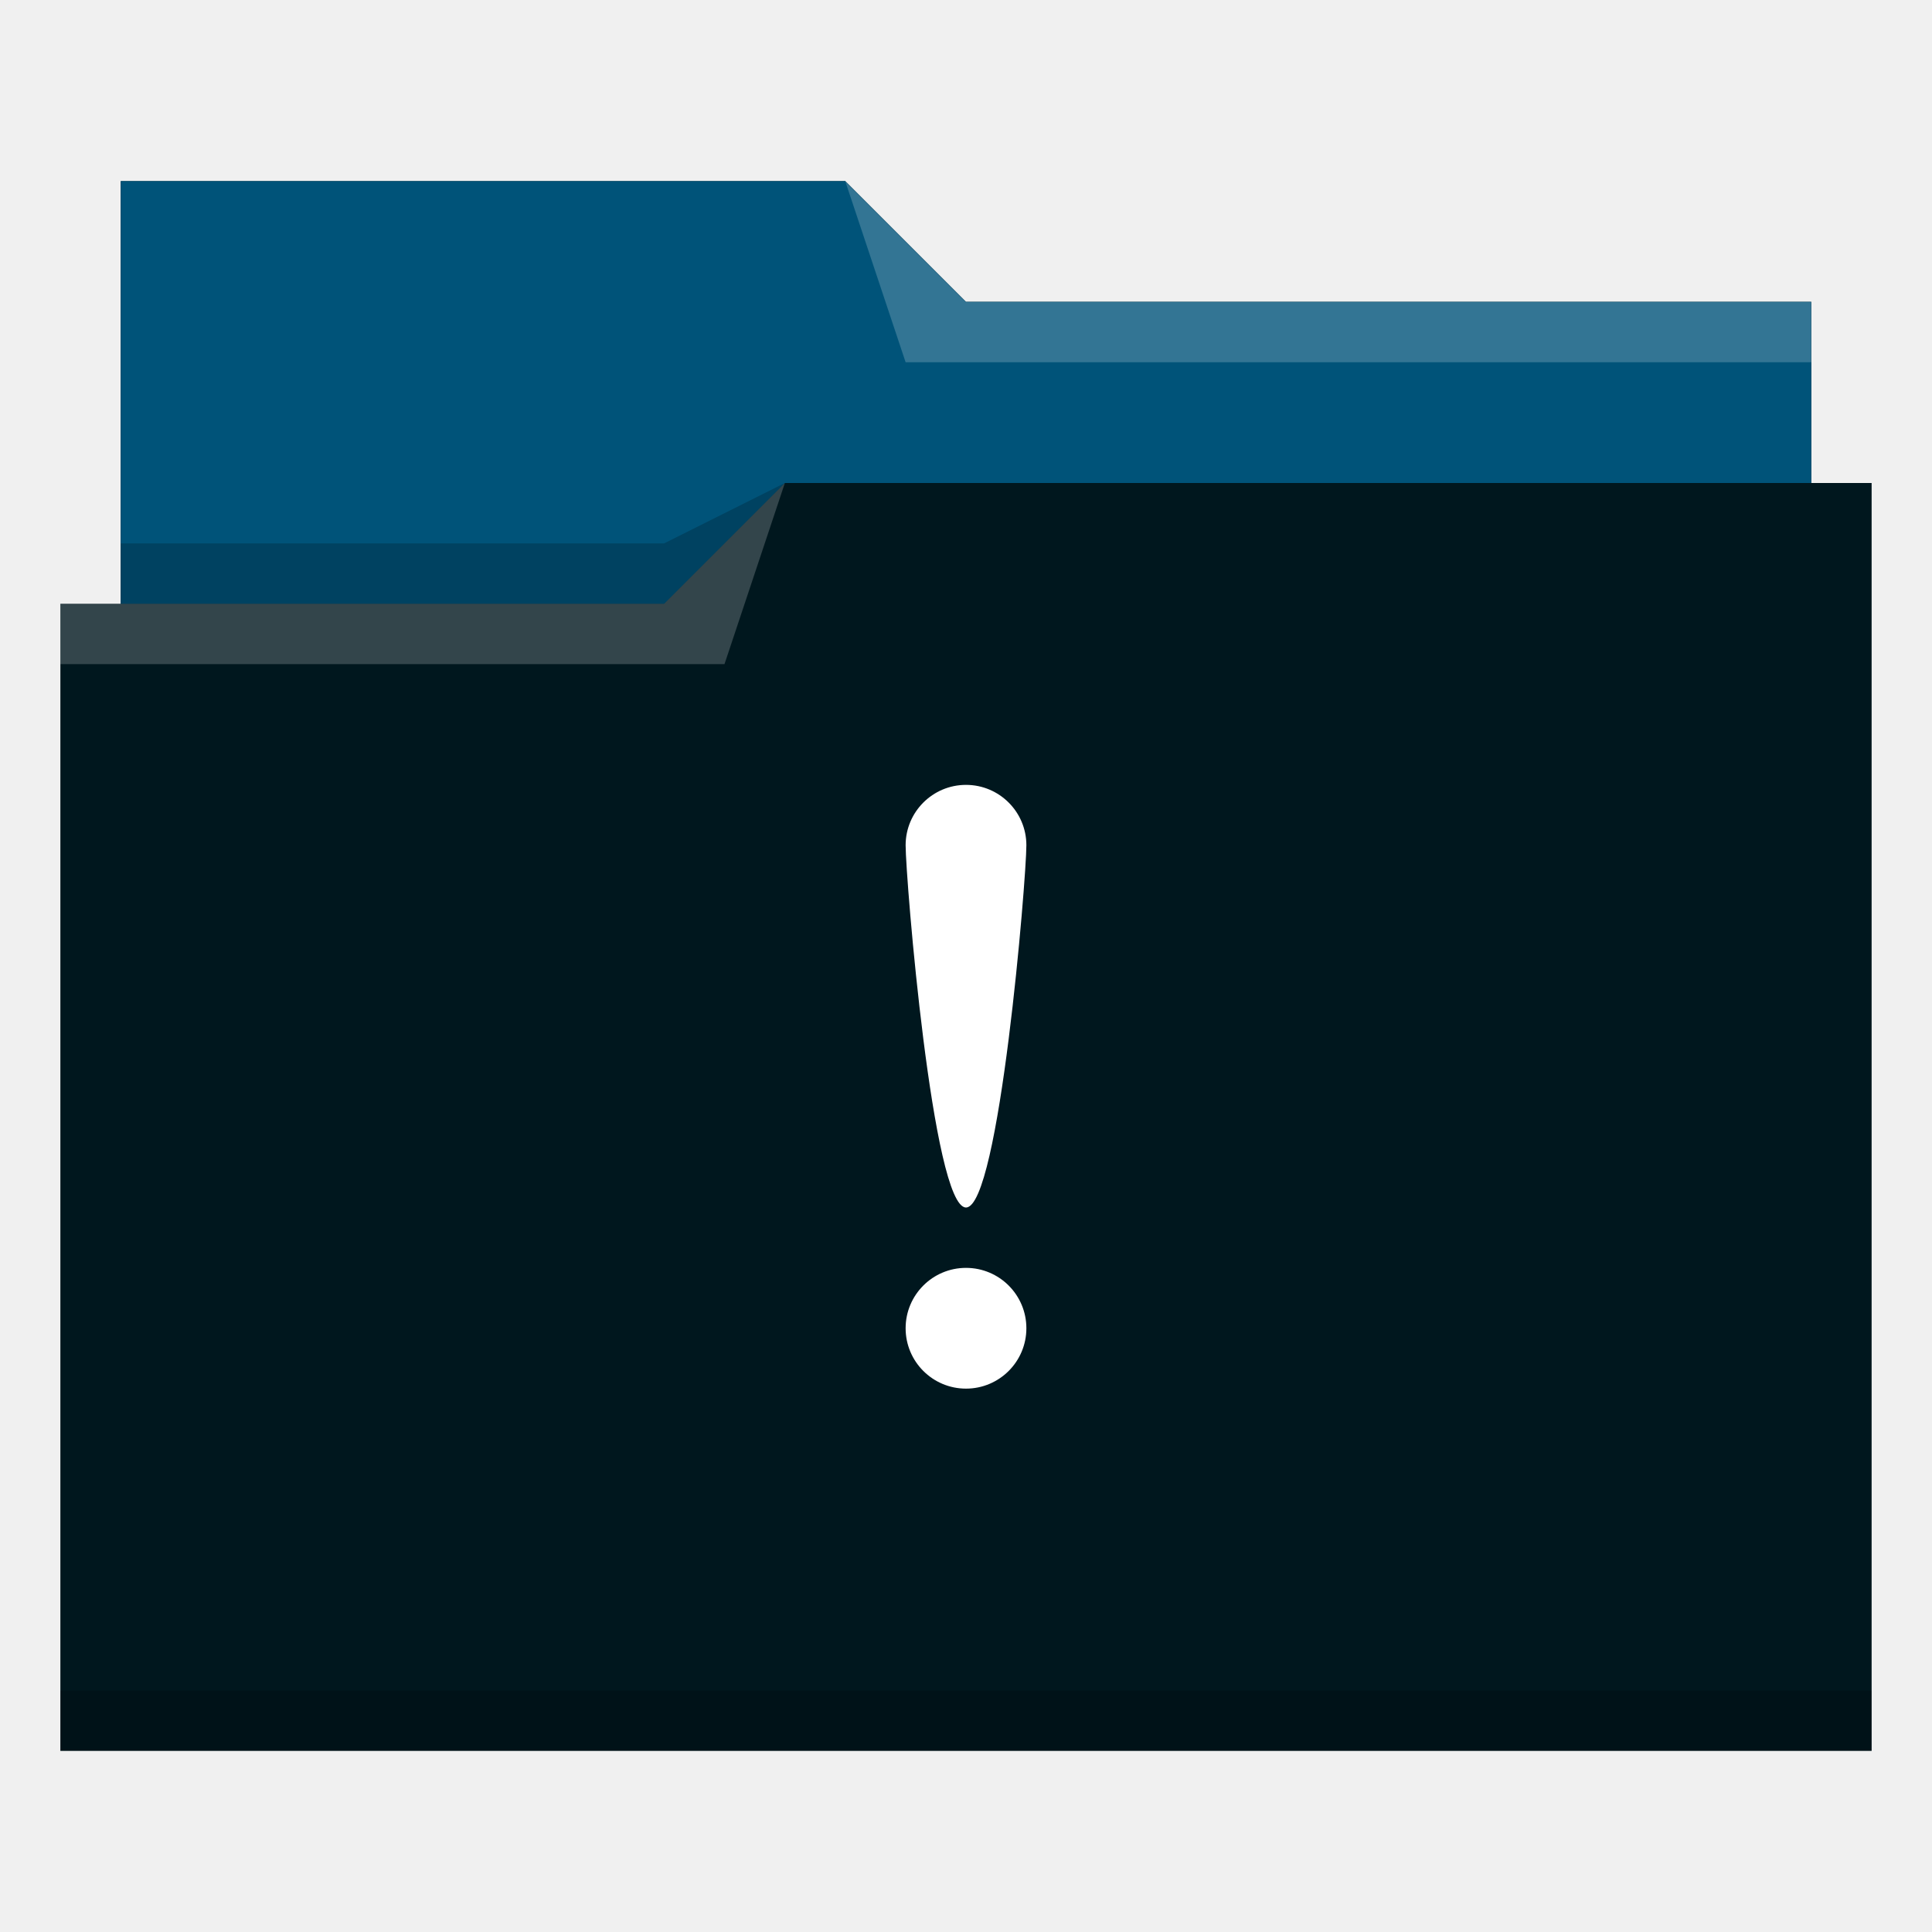
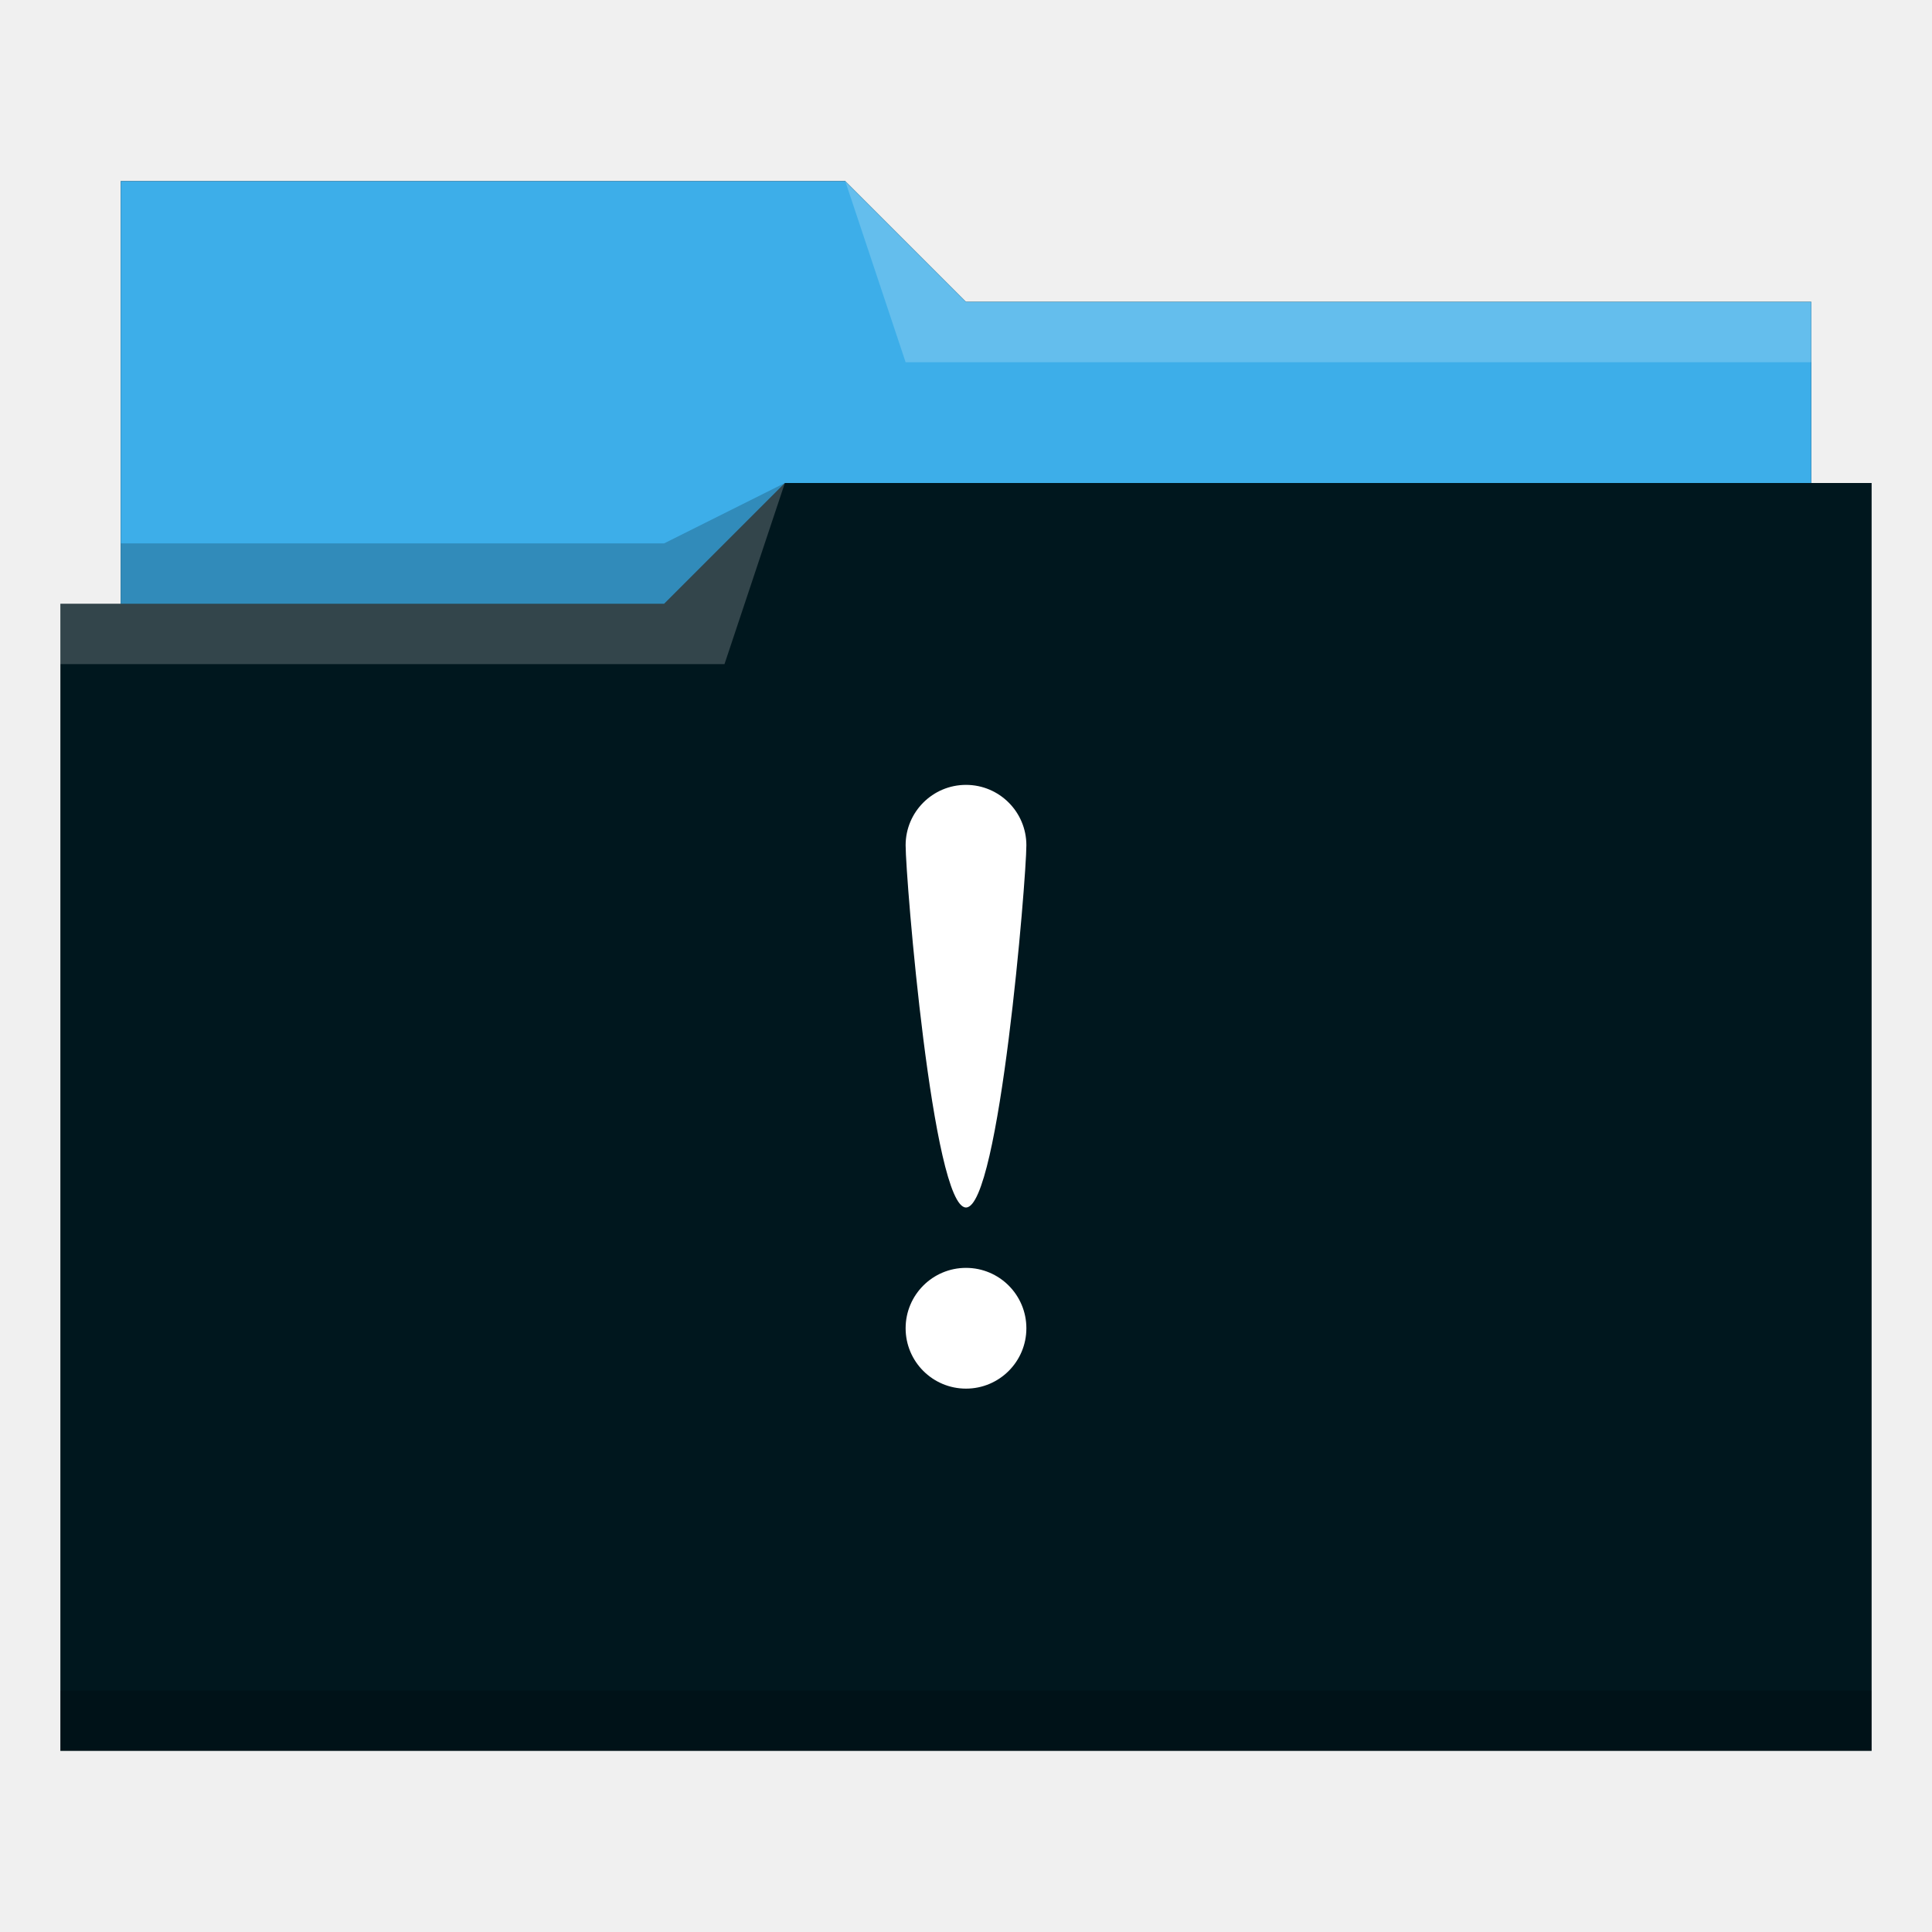
<svg xmlns="http://www.w3.org/2000/svg" viewBox="0 0 32 32" version="1.1" id="svg14">
  <defs id="defs3051">
    <style type="text/css" id="current-color-scheme">
      .ColorScheme-Text {
        color:#31363b;
      }
      .ColorScheme-Background {
        color:#eff0f1;
      }
      .ColorScheme-Highlight {
        color:#3daee9;
      }
      .ColorScheme-ViewText {
        color:#31363b;
      }
      .ColorScheme-ViewBackground {
        color:#fcfcfc;
      }
      .ColorScheme-ViewHover {
        color:#93cee9;
      }
      .ColorScheme-ViewFocus{
        color:#3daee9;
      }
      .ColorScheme-ButtonText {
        color:#31363b;
      }
      .ColorScheme-ButtonBackground {
        color:#eff0f1;
      }
      .ColorScheme-ButtonHover {
        color:#93cee9;
      }
      .ColorScheme-ButtonFocus{
        color:#3daee9;
      }
      </style>
  </defs>
  <path style="fill:#00171e;fill-opacity:1;stroke:none" d="M 2 3 L 2 10 L 1 10 L 1 29 L 12 29 L 13 29 L 31 29 L 31 8 L 30 8 L 30 5 L 16 5 L 14 3 L 2 3 z " class="ColorScheme-Highlight" id="path4" />
-   <path style="fill-opacity:1;fill-rule:evenodd;fill:#005379" d="m 2,3 0,7 9,0 L 13,8 30,8 30,5 16,5 14,3 2,3 Z" id="path6" />
+   <path style="fill-opacity:1;fill-rule:evenodd;fill:#3daee9" d="m 2,3 0,7 9,0 L 13,8 30,8 30,5 16,5 14,3 2,3 Z" id="path6" />
  <path style="fill:#ffffff;fill-opacity:0.2;fill-rule:evenodd" d="M 14 3 L 15 6 L 30 6 L 30 5 L 16 5 L 14 3 z M 13 8 L 11 10 L 1 10 L 1 11 L 12 11 L 13 8 z " id="path8" />
  <path style="fill-opacity:0.2;fill-rule:evenodd" d="M 13 8 L 11 9 L 2 9 L 2 10 L 11 10 L 13 8 z M 1 28 L 1 29 L 31 29 L 31 28 L 1 28 z " class="ColorScheme-Text" id="path10" />
  <path style="fill:#ffffff;fill-opacity:1;stroke:none" d="M 16 13 C 15.448 13 15 13.448 15 14 C 15 14.552 15.448 20 16 20 C 16.552 20 17 14.552 17 14 C 17 13.448 16.552 13 16 13 z M 16 21 A 1 1 0 0 0 15 22 A 1 1 0 0 0 16 23 A 1 1 0 0 0 17 22 A 1 1 0 0 0 16 21 z " class="ColorScheme-Background" id="path12" />
</svg>
